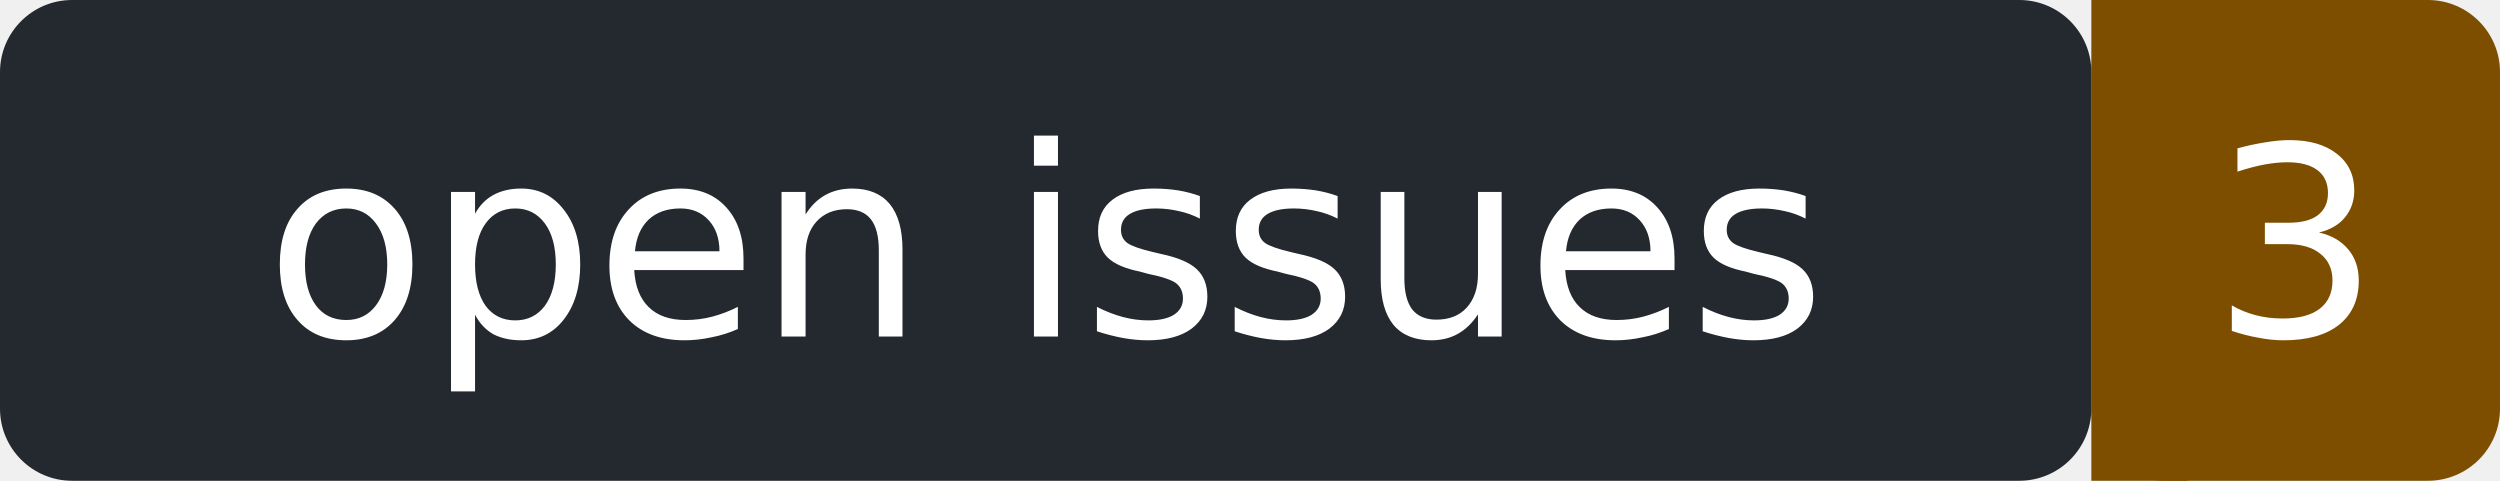
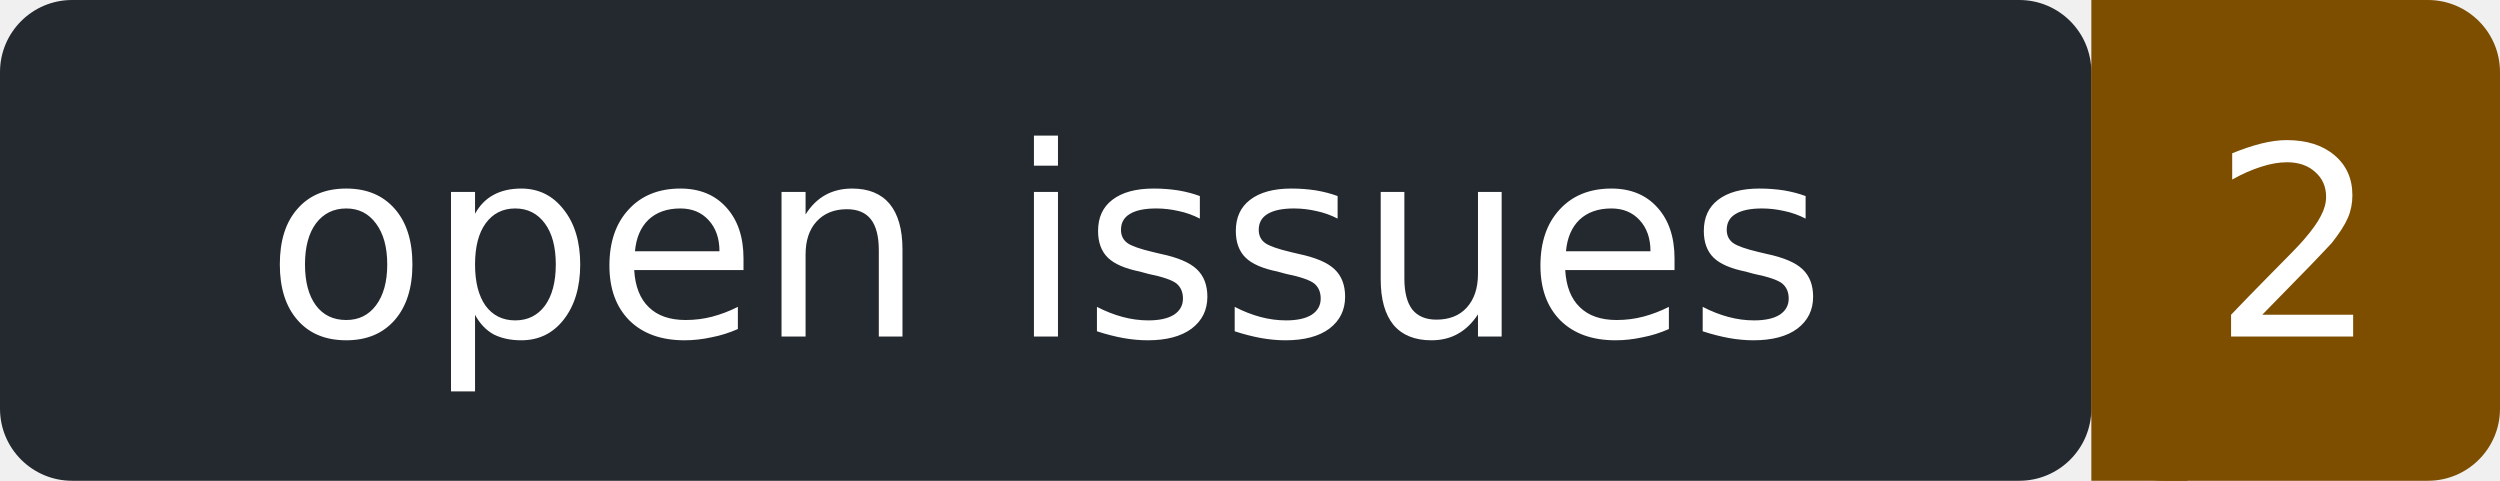
- <svg xmlns="http://www.w3.org/2000/svg" width="104" height="20" role="img" aria-label="open issues: 3">
+ <svg xmlns="http://www.w3.org/2000/svg" width="104" height="20" role="img" aria-label="open issues: 2">
  <rect width="87" height="20" rx="3" fill="#24292f" />
  <rect x="87" width="17" height="20" rx="3" fill="#7d4e00" />
  <rect x="87" width="4" height="20" fill="#7d4e00" />
  <g fill="#fff" font-family="Verdana,DejaVu Sans,sans-serif" font-size="11" text-anchor="middle">
    <text x="43.5" y="14">open issues</text>
-     <text x="95.5" y="14">3</text>
+     <text x="95.5" y="14">2</text>
  </g>
</svg>
